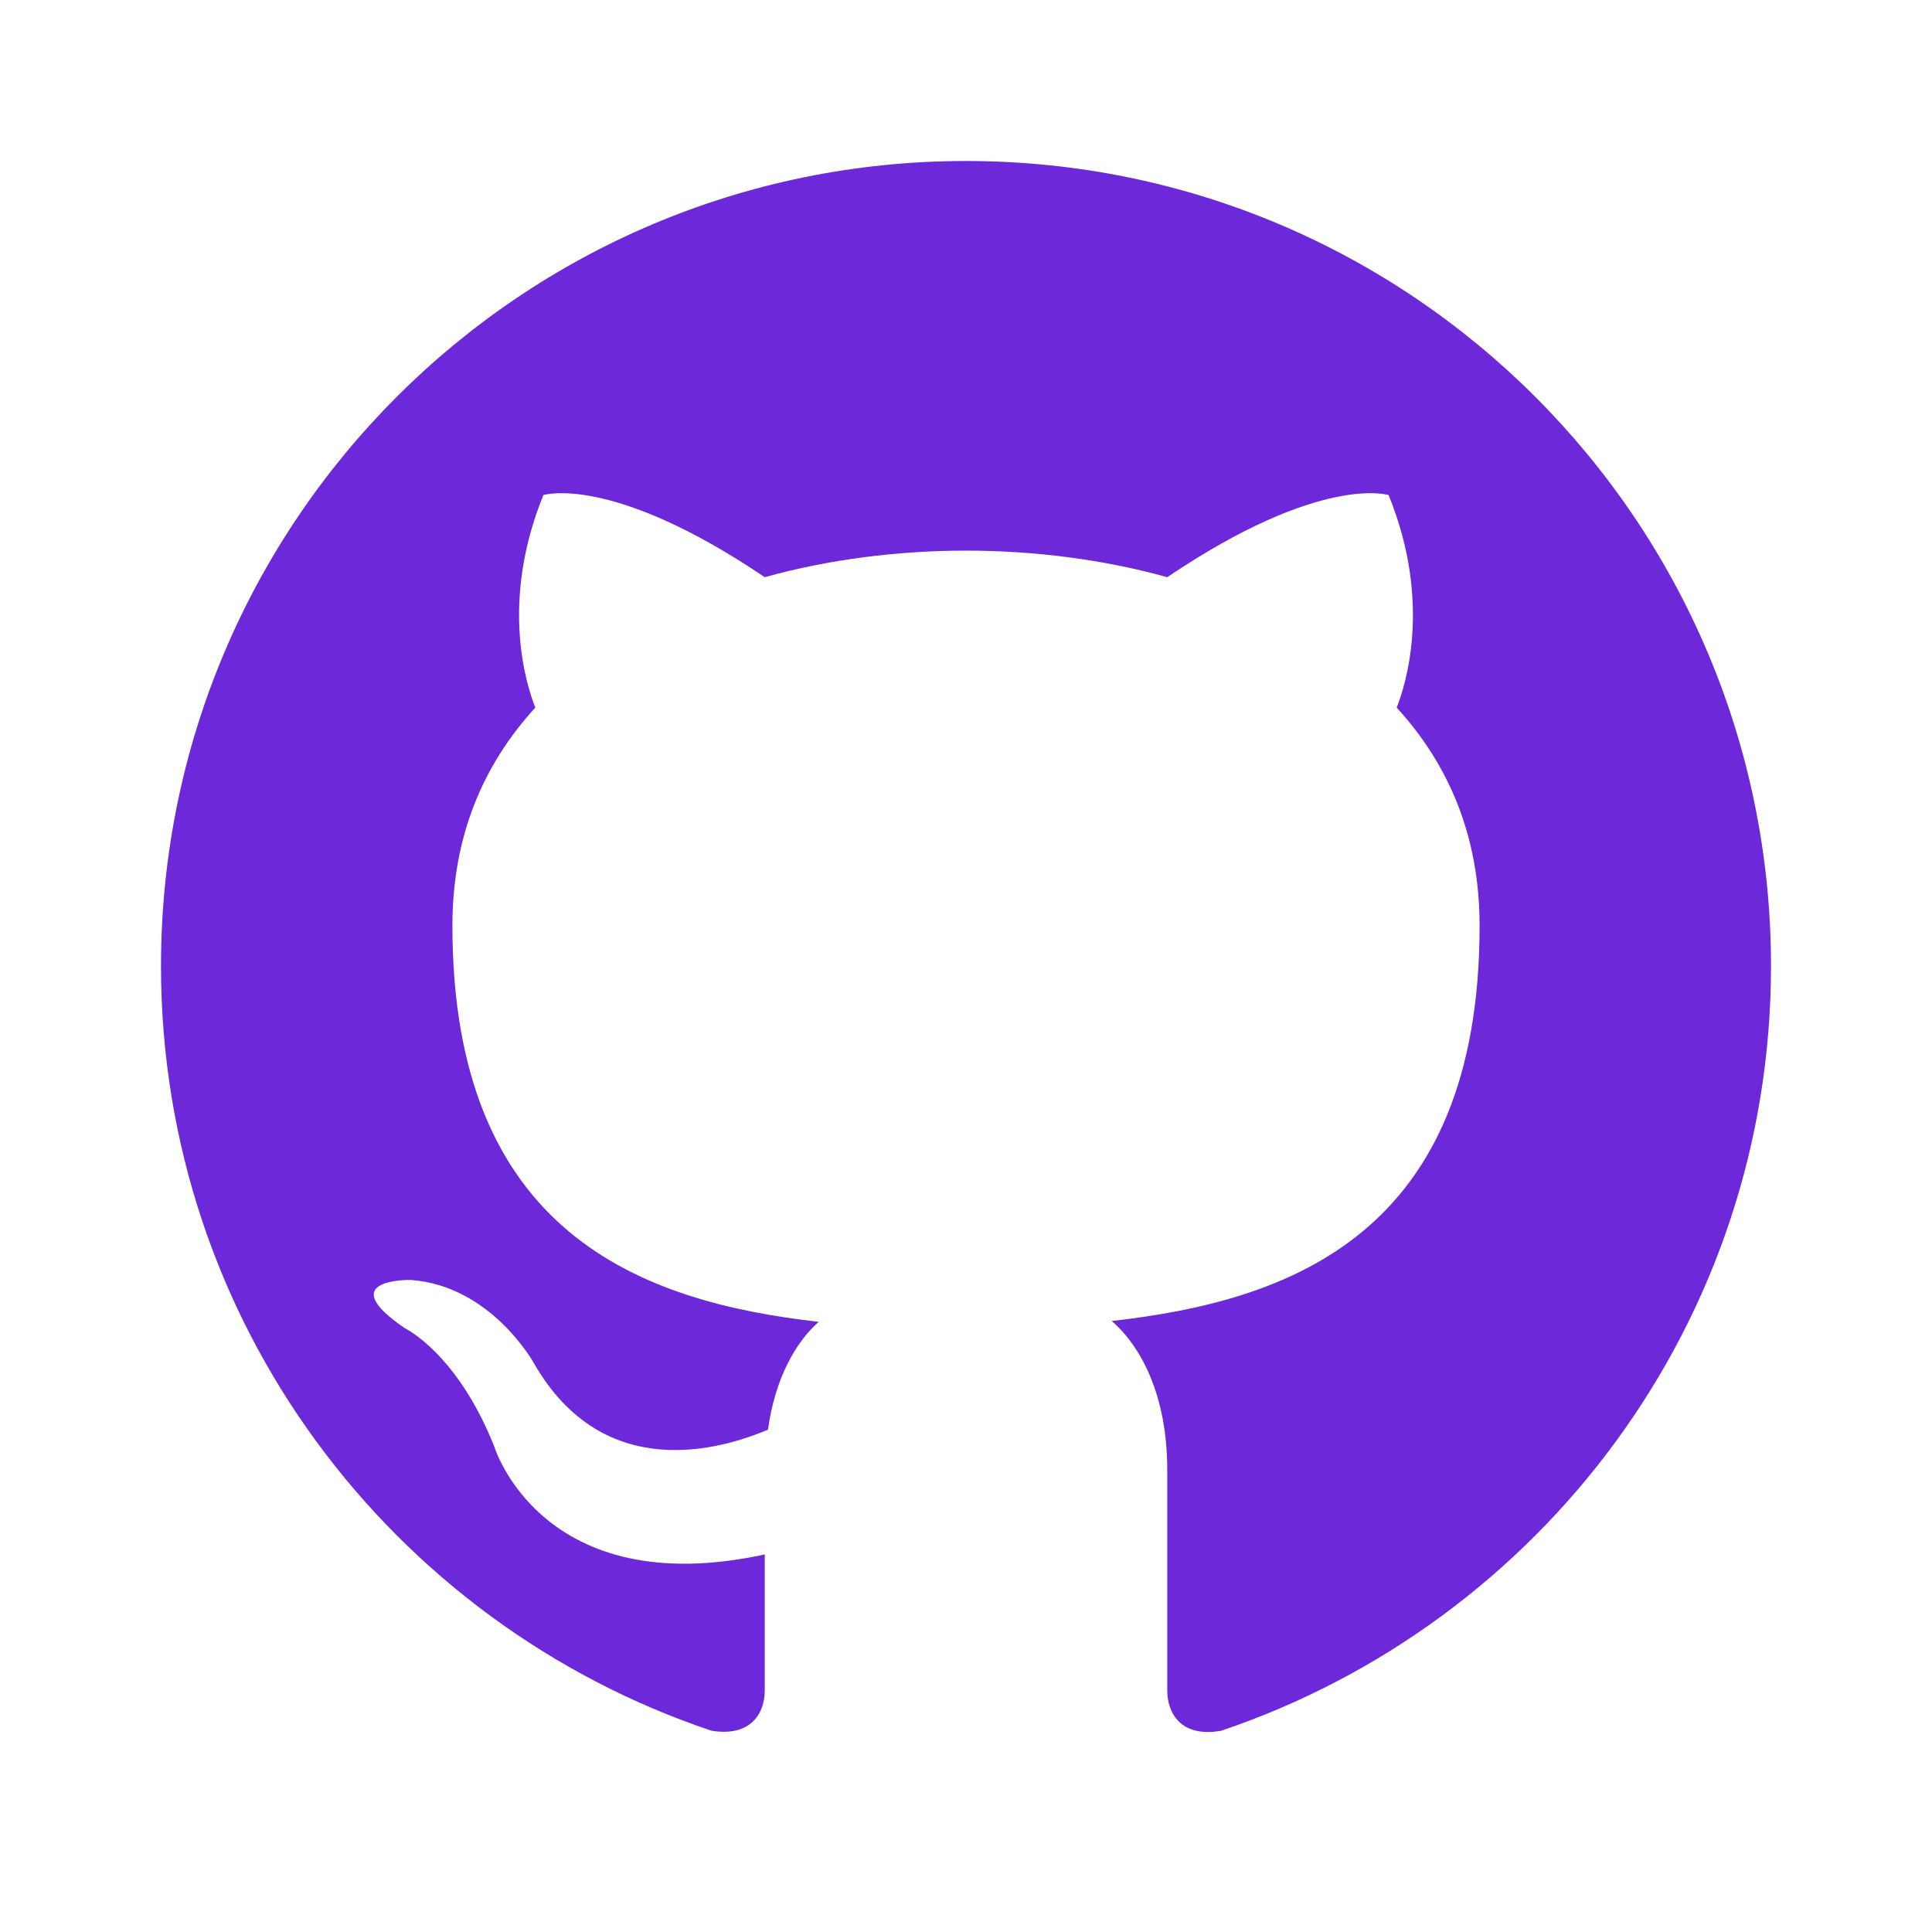
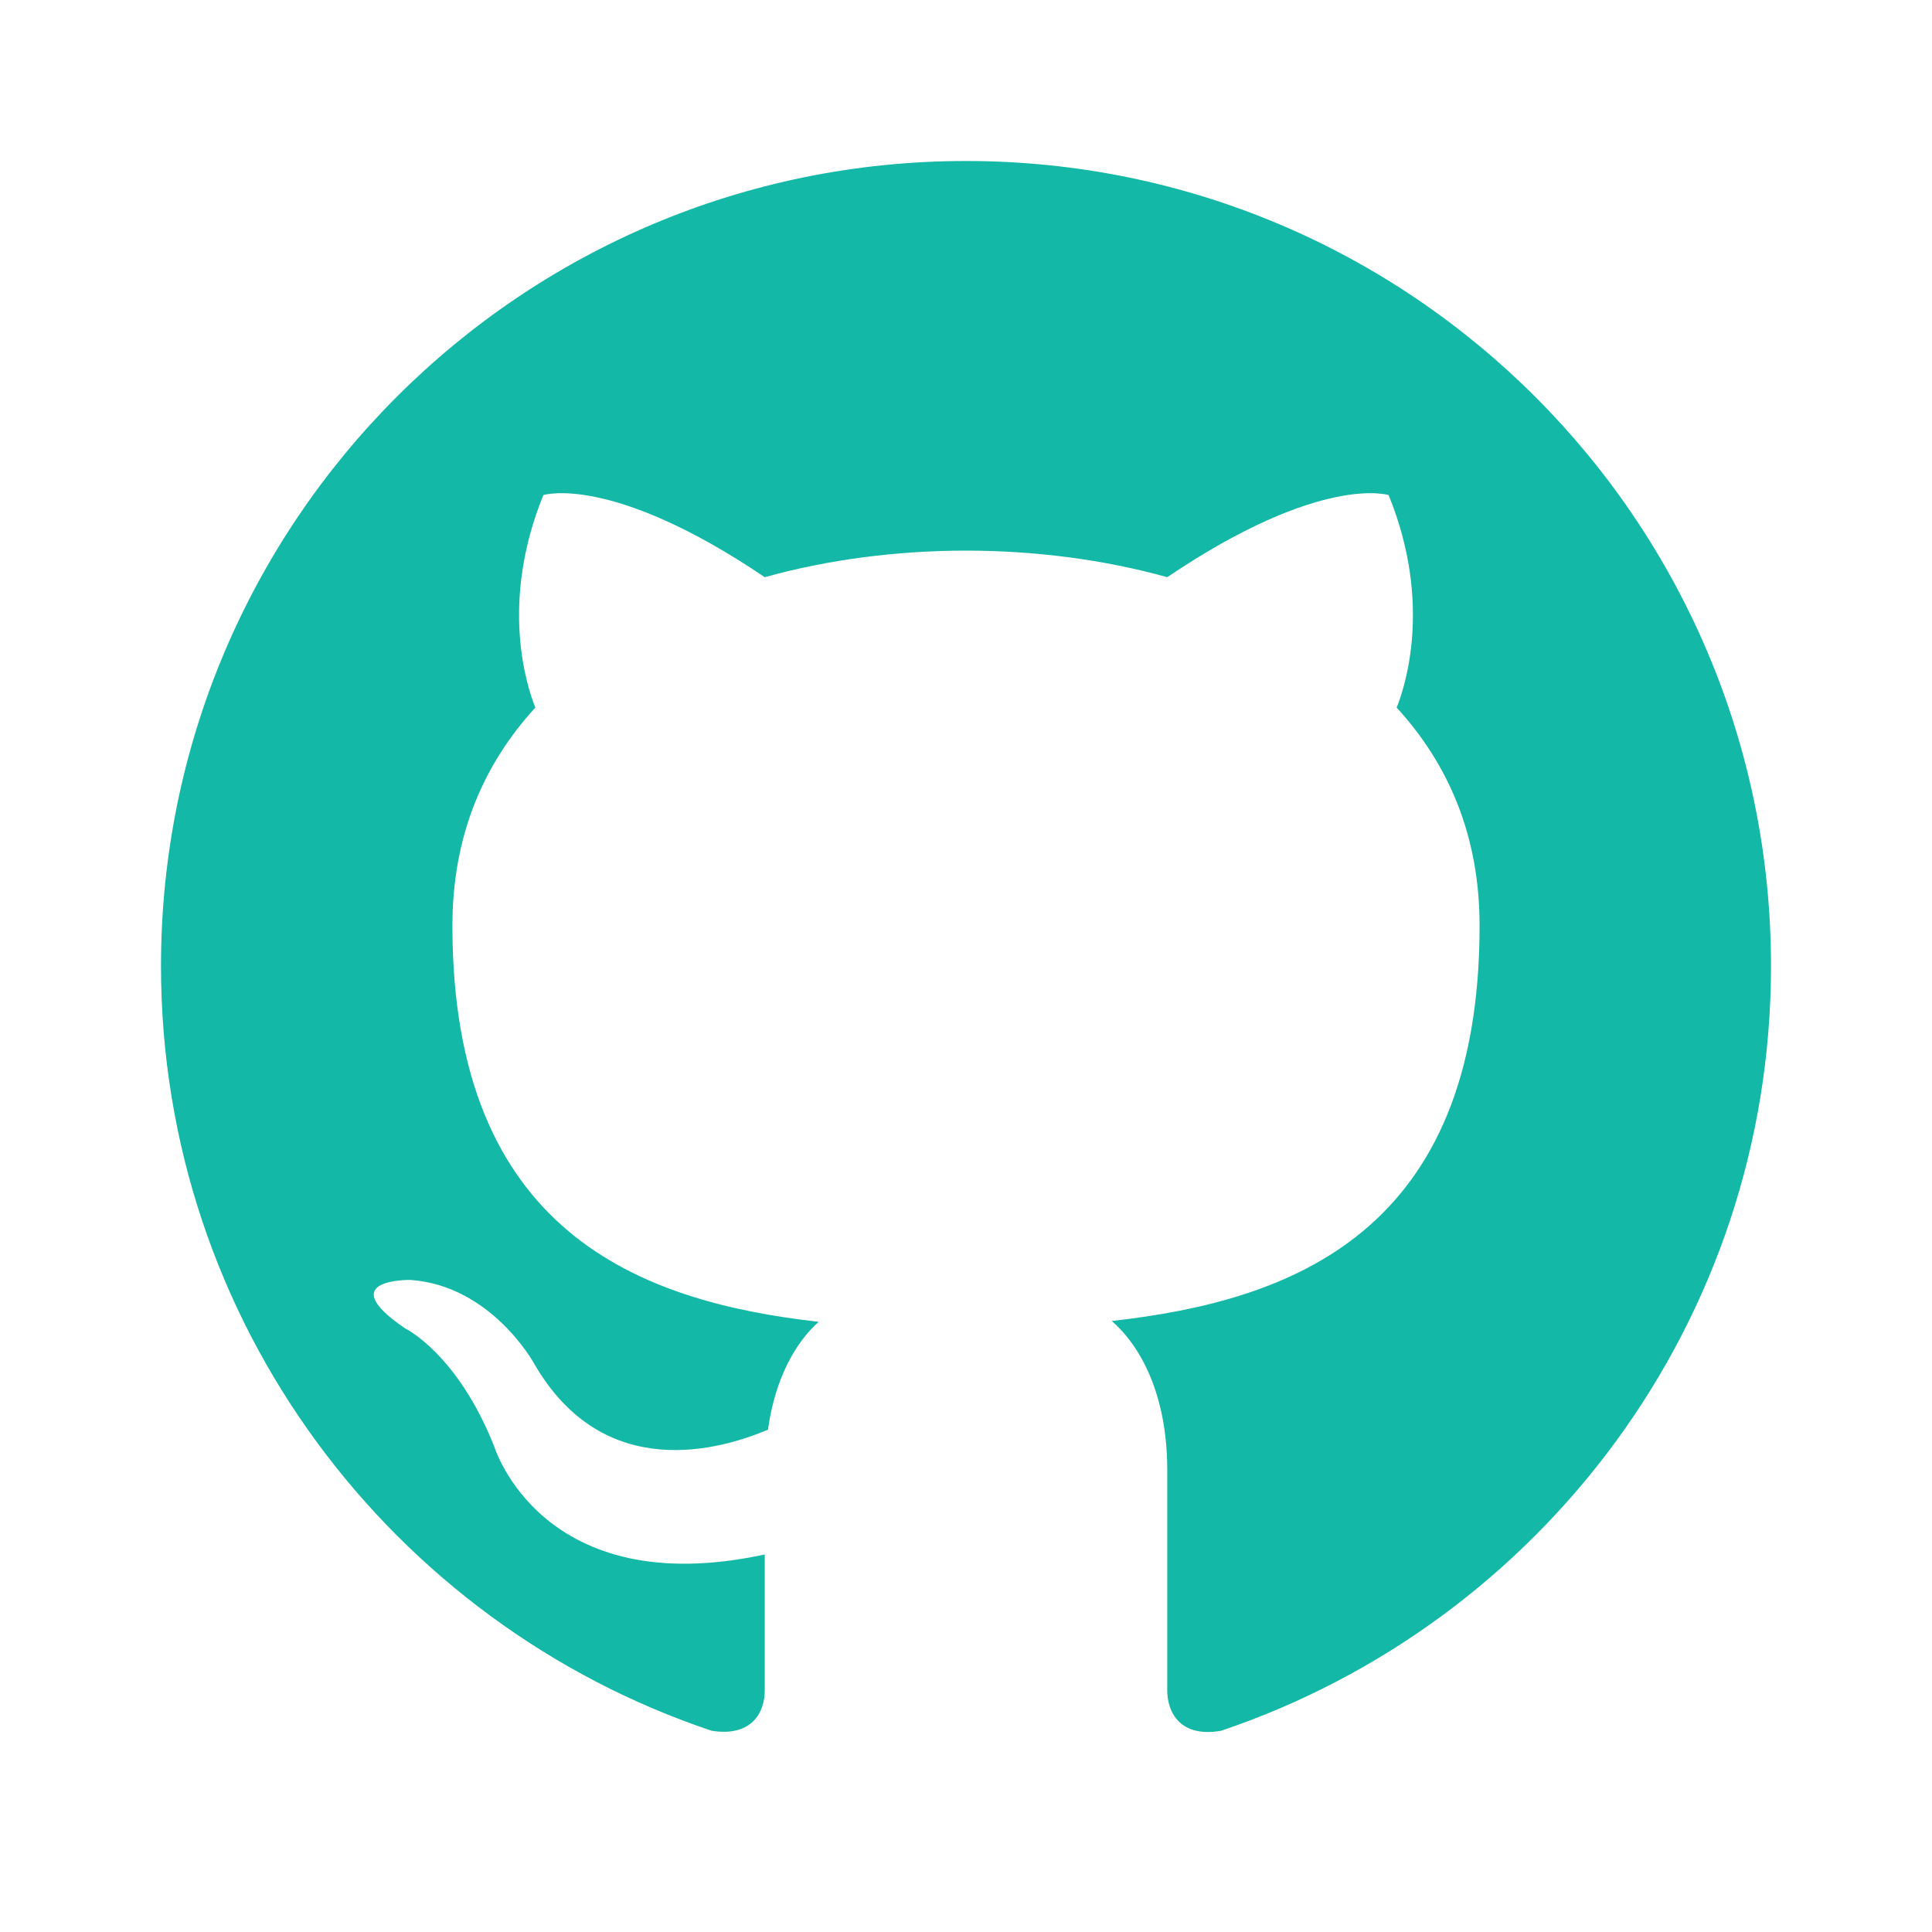
- <svg xmlns="http://www.w3.org/2000/svg" viewBox="0 0 24 24" fill="#6d28d9">
+ <svg xmlns="http://www.w3.org/2000/svg" viewBox="0 0 24 24" fill="#14b8a6">
  <path d="M12,2A10,10 0 0,0 2,12C2,16.42 4.87,20.17 8.84,21.5C9.34,21.58 9.5,21.27 9.5,21C9.5,20.77 9.5,20.14 9.5,19.31C6.73,19.91 6.14,17.97 6.14,17.97C5.68,16.81 5.03,16.5 5.03,16.5C4.12,15.88 5.1,15.9 5.1,15.9C6.1,15.97 6.63,16.93 6.63,16.93C7.5,18.45 8.97,18 9.54,17.76C9.63,17.11 9.89,16.67 10.17,16.42C7.95,16.17 5.62,15.31 5.62,11.5C5.62,10.39 6,9.5 6.65,8.79C6.55,8.54 6.2,7.5 6.75,6.15C6.75,6.15 7.59,5.88 9.5,7.17C10.29,6.95 11.15,6.84 12,6.84C12.85,6.84 13.71,6.95 14.5,7.17C16.41,5.88 17.25,6.15 17.25,6.15C17.8,7.5 17.45,8.54 17.35,8.79C18,9.5 18.38,10.39 18.38,11.5C18.38,15.32 16.04,16.16 13.81,16.41C14.17,16.72 14.5,17.33 14.5,18.26C14.5,19.6 14.5,20.68 14.5,21C14.5,21.27 14.66,21.59 15.17,21.5C19.14,20.16 22,16.42 22,12A10,10 0 0,0 12,2Z" />
</svg>
